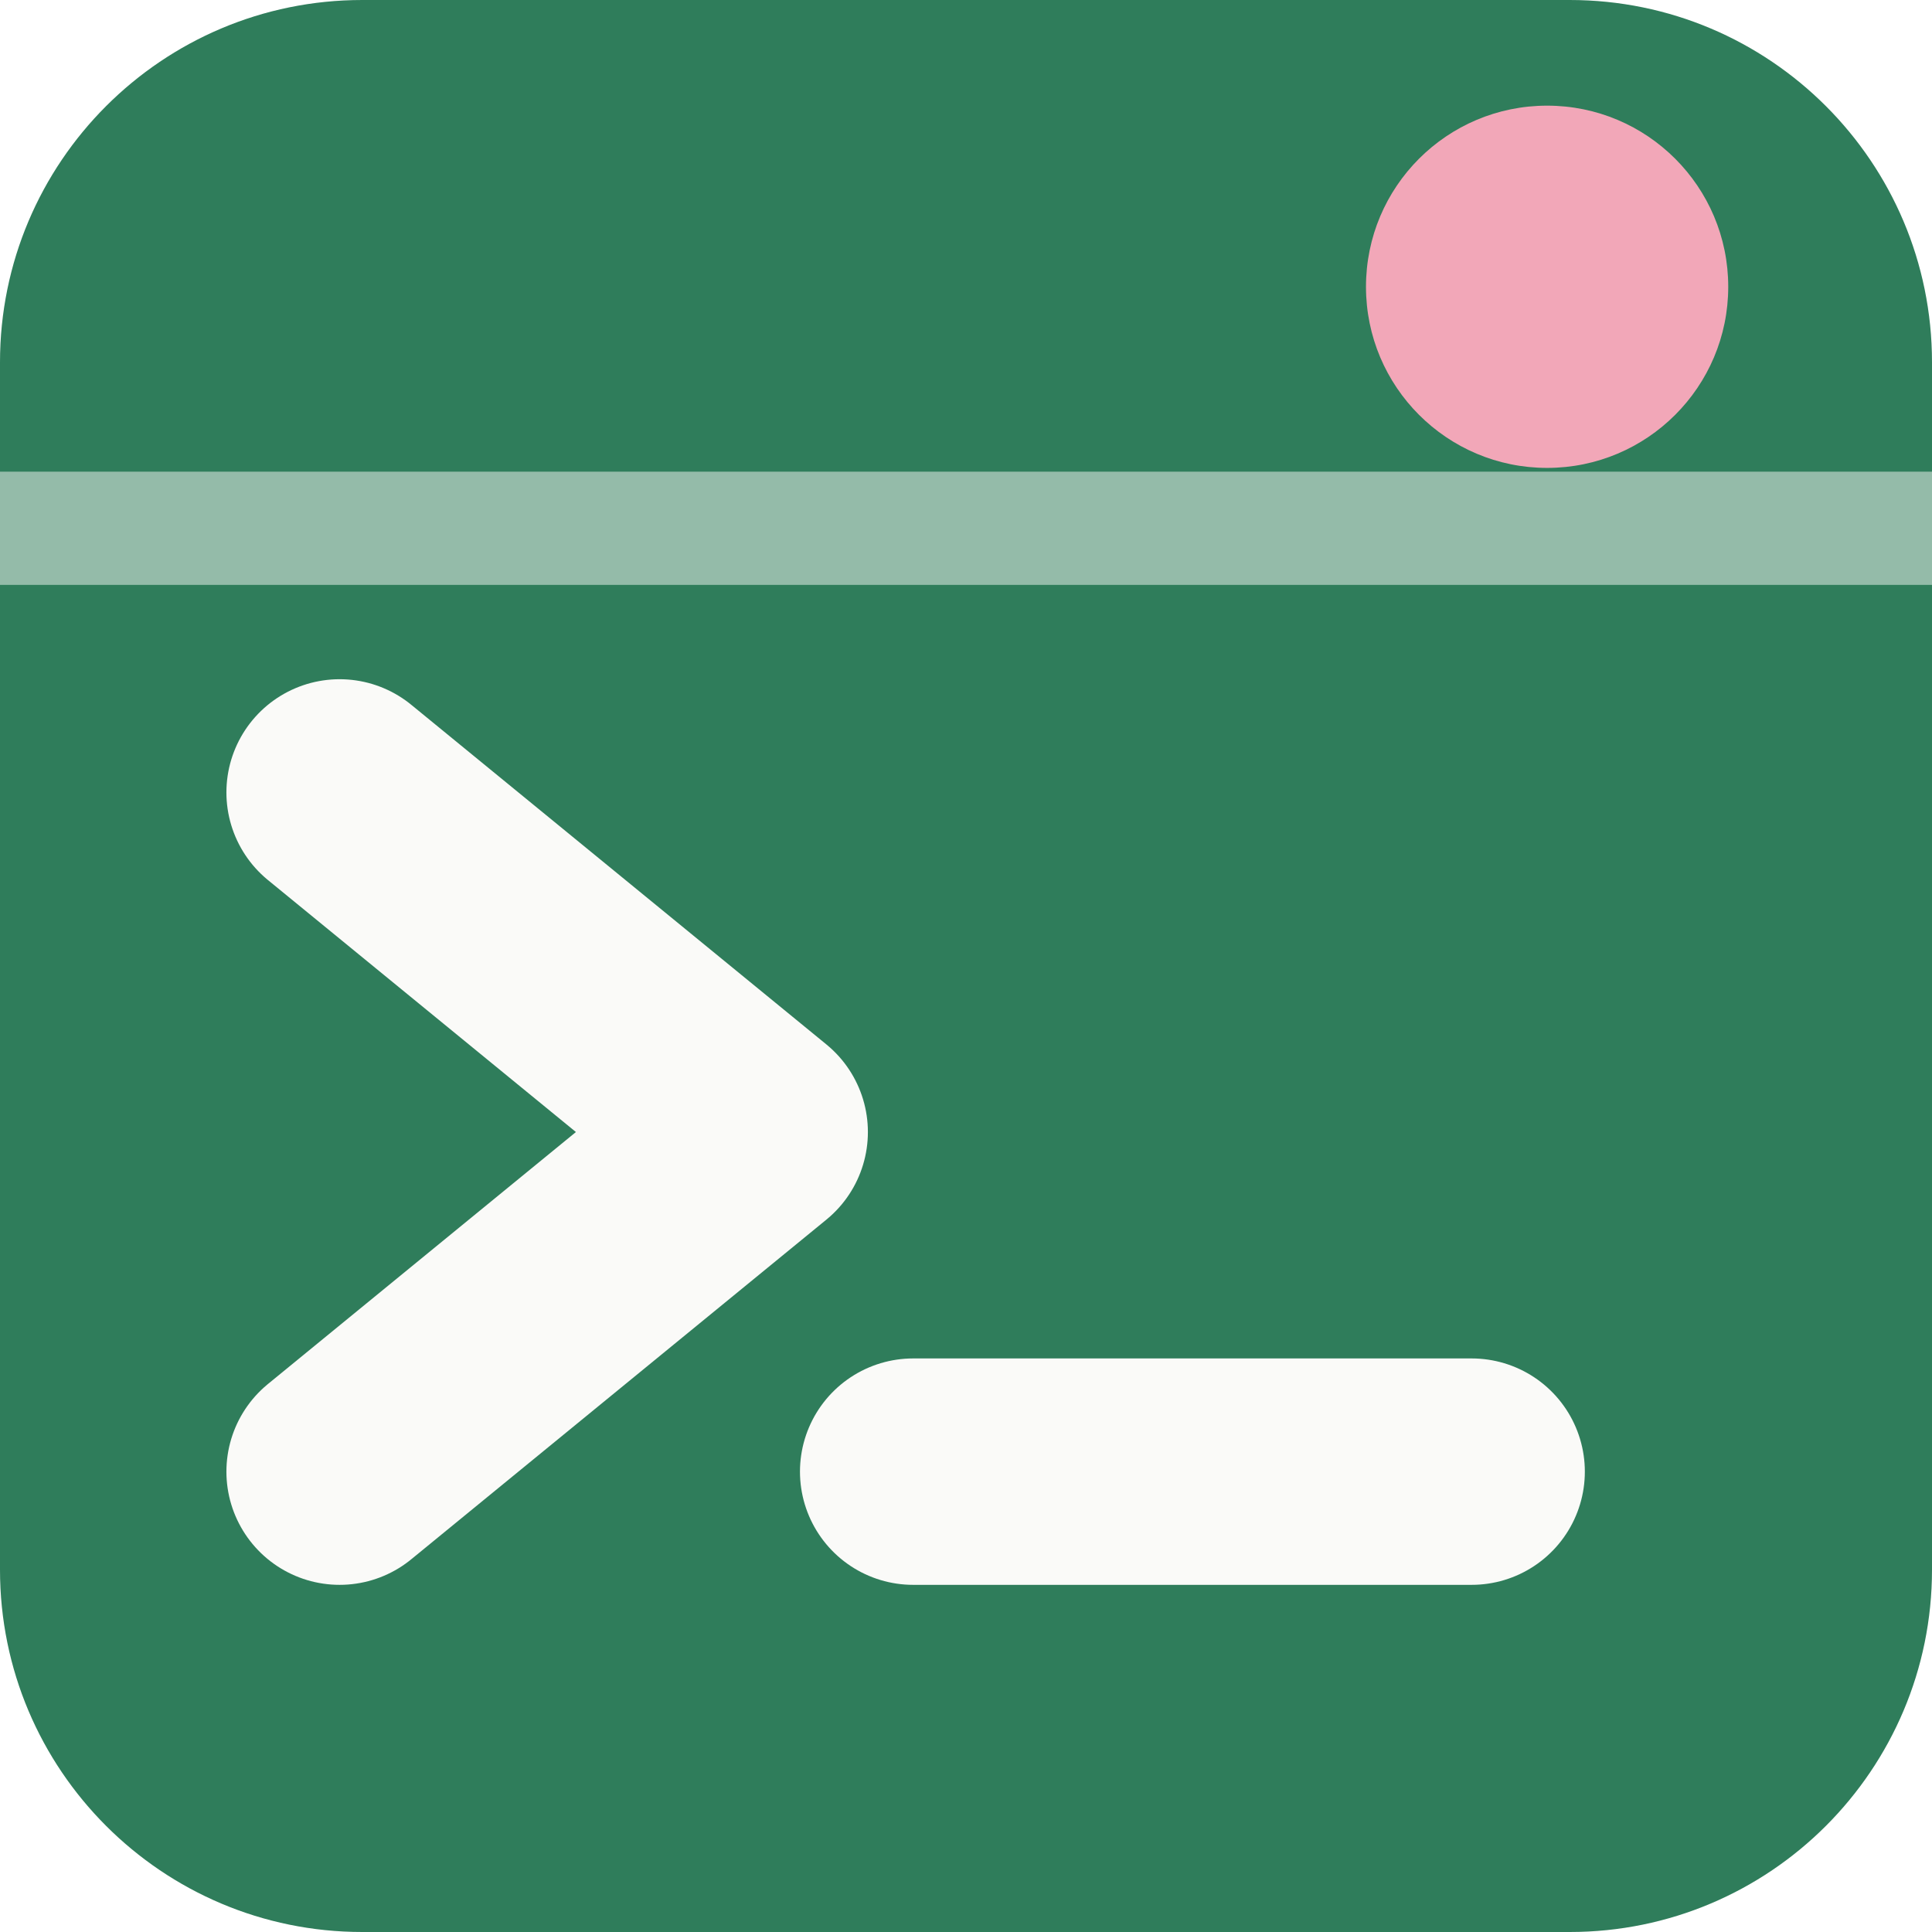
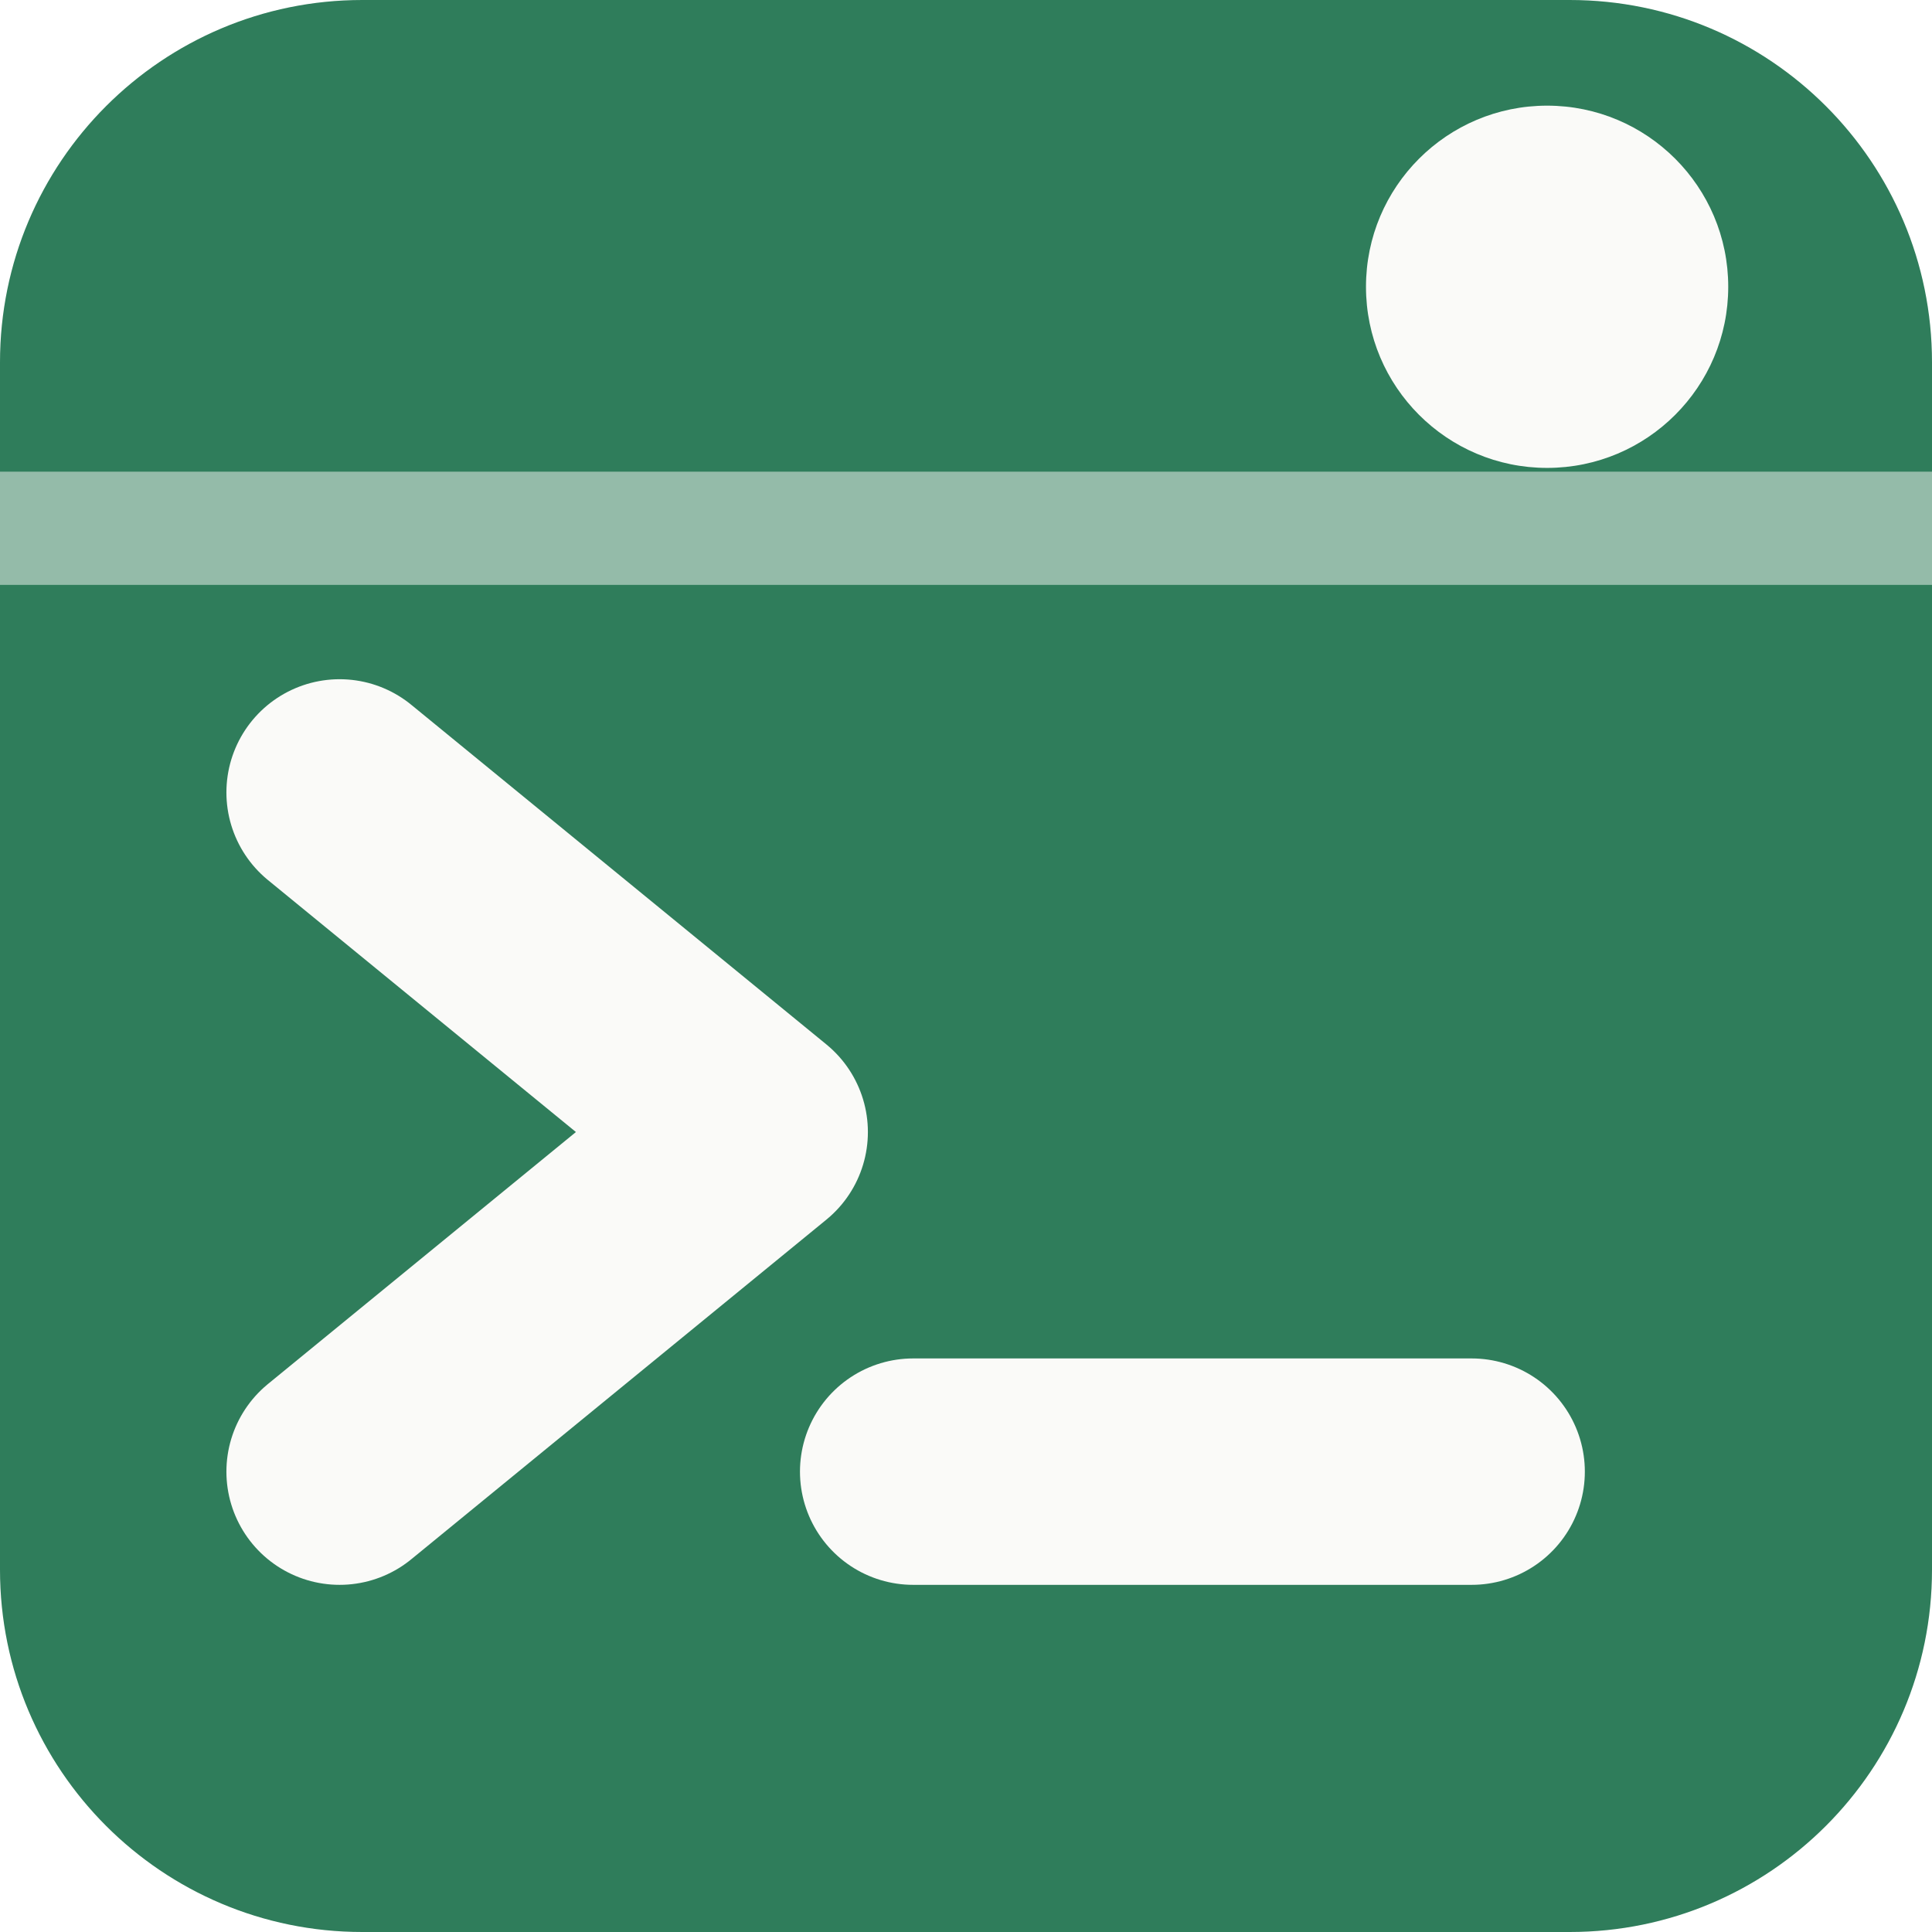
<svg xmlns="http://www.w3.org/2000/svg" viewBox="0 0 512 512">
  <rect width="512" height="512" rx="96" fill="#2f7d5b" />
  <path d="M0 140 L512 140" stroke="#fafaf8" stroke-width="30" opacity="0.5" />
-   <circle cx="410" cy="76" r="48" fill="#f2a7b8" />
+   <circle cx="410" cy="76" r="48" fill="#fafaf8" />
  <path d="M90 210 L200 300 L90 390" fill="none" stroke="#fafaf8" stroke-width="60" stroke-linecap="round" stroke-linejoin="round" />
  <path d="M242 390 L390 390" stroke="#fafaf8" stroke-width="60" stroke-linecap="round" />
</svg>
